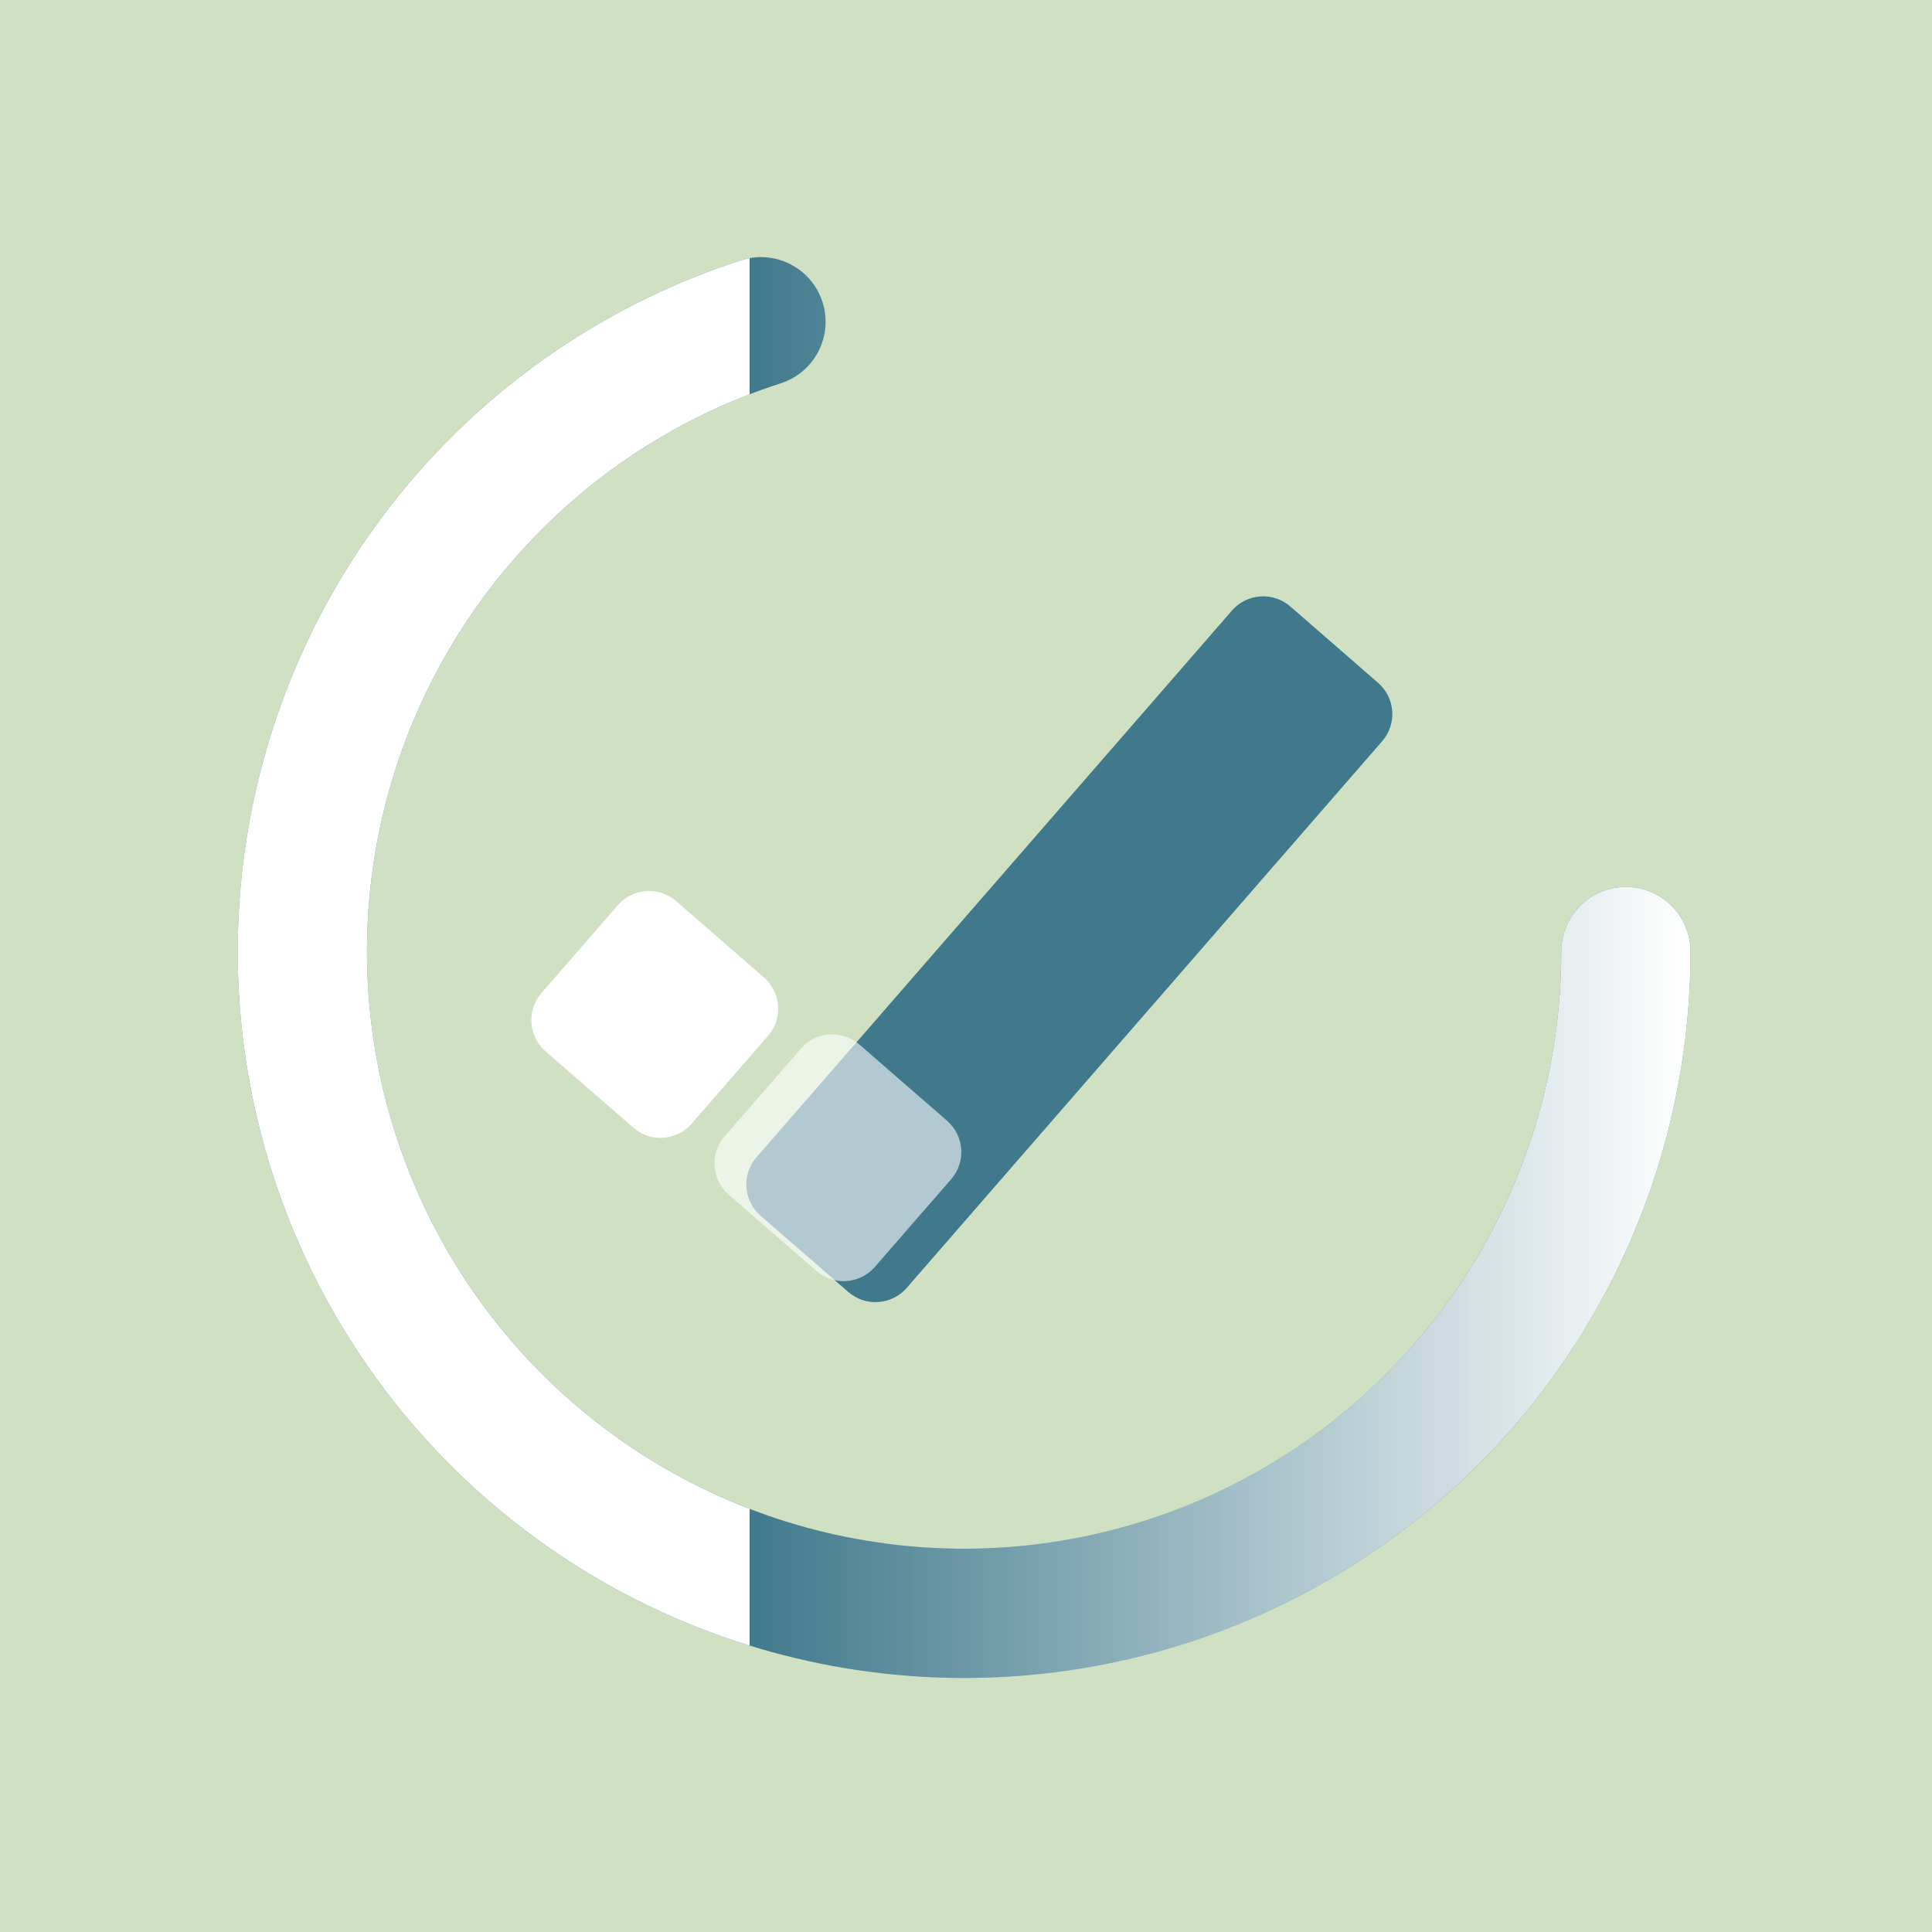
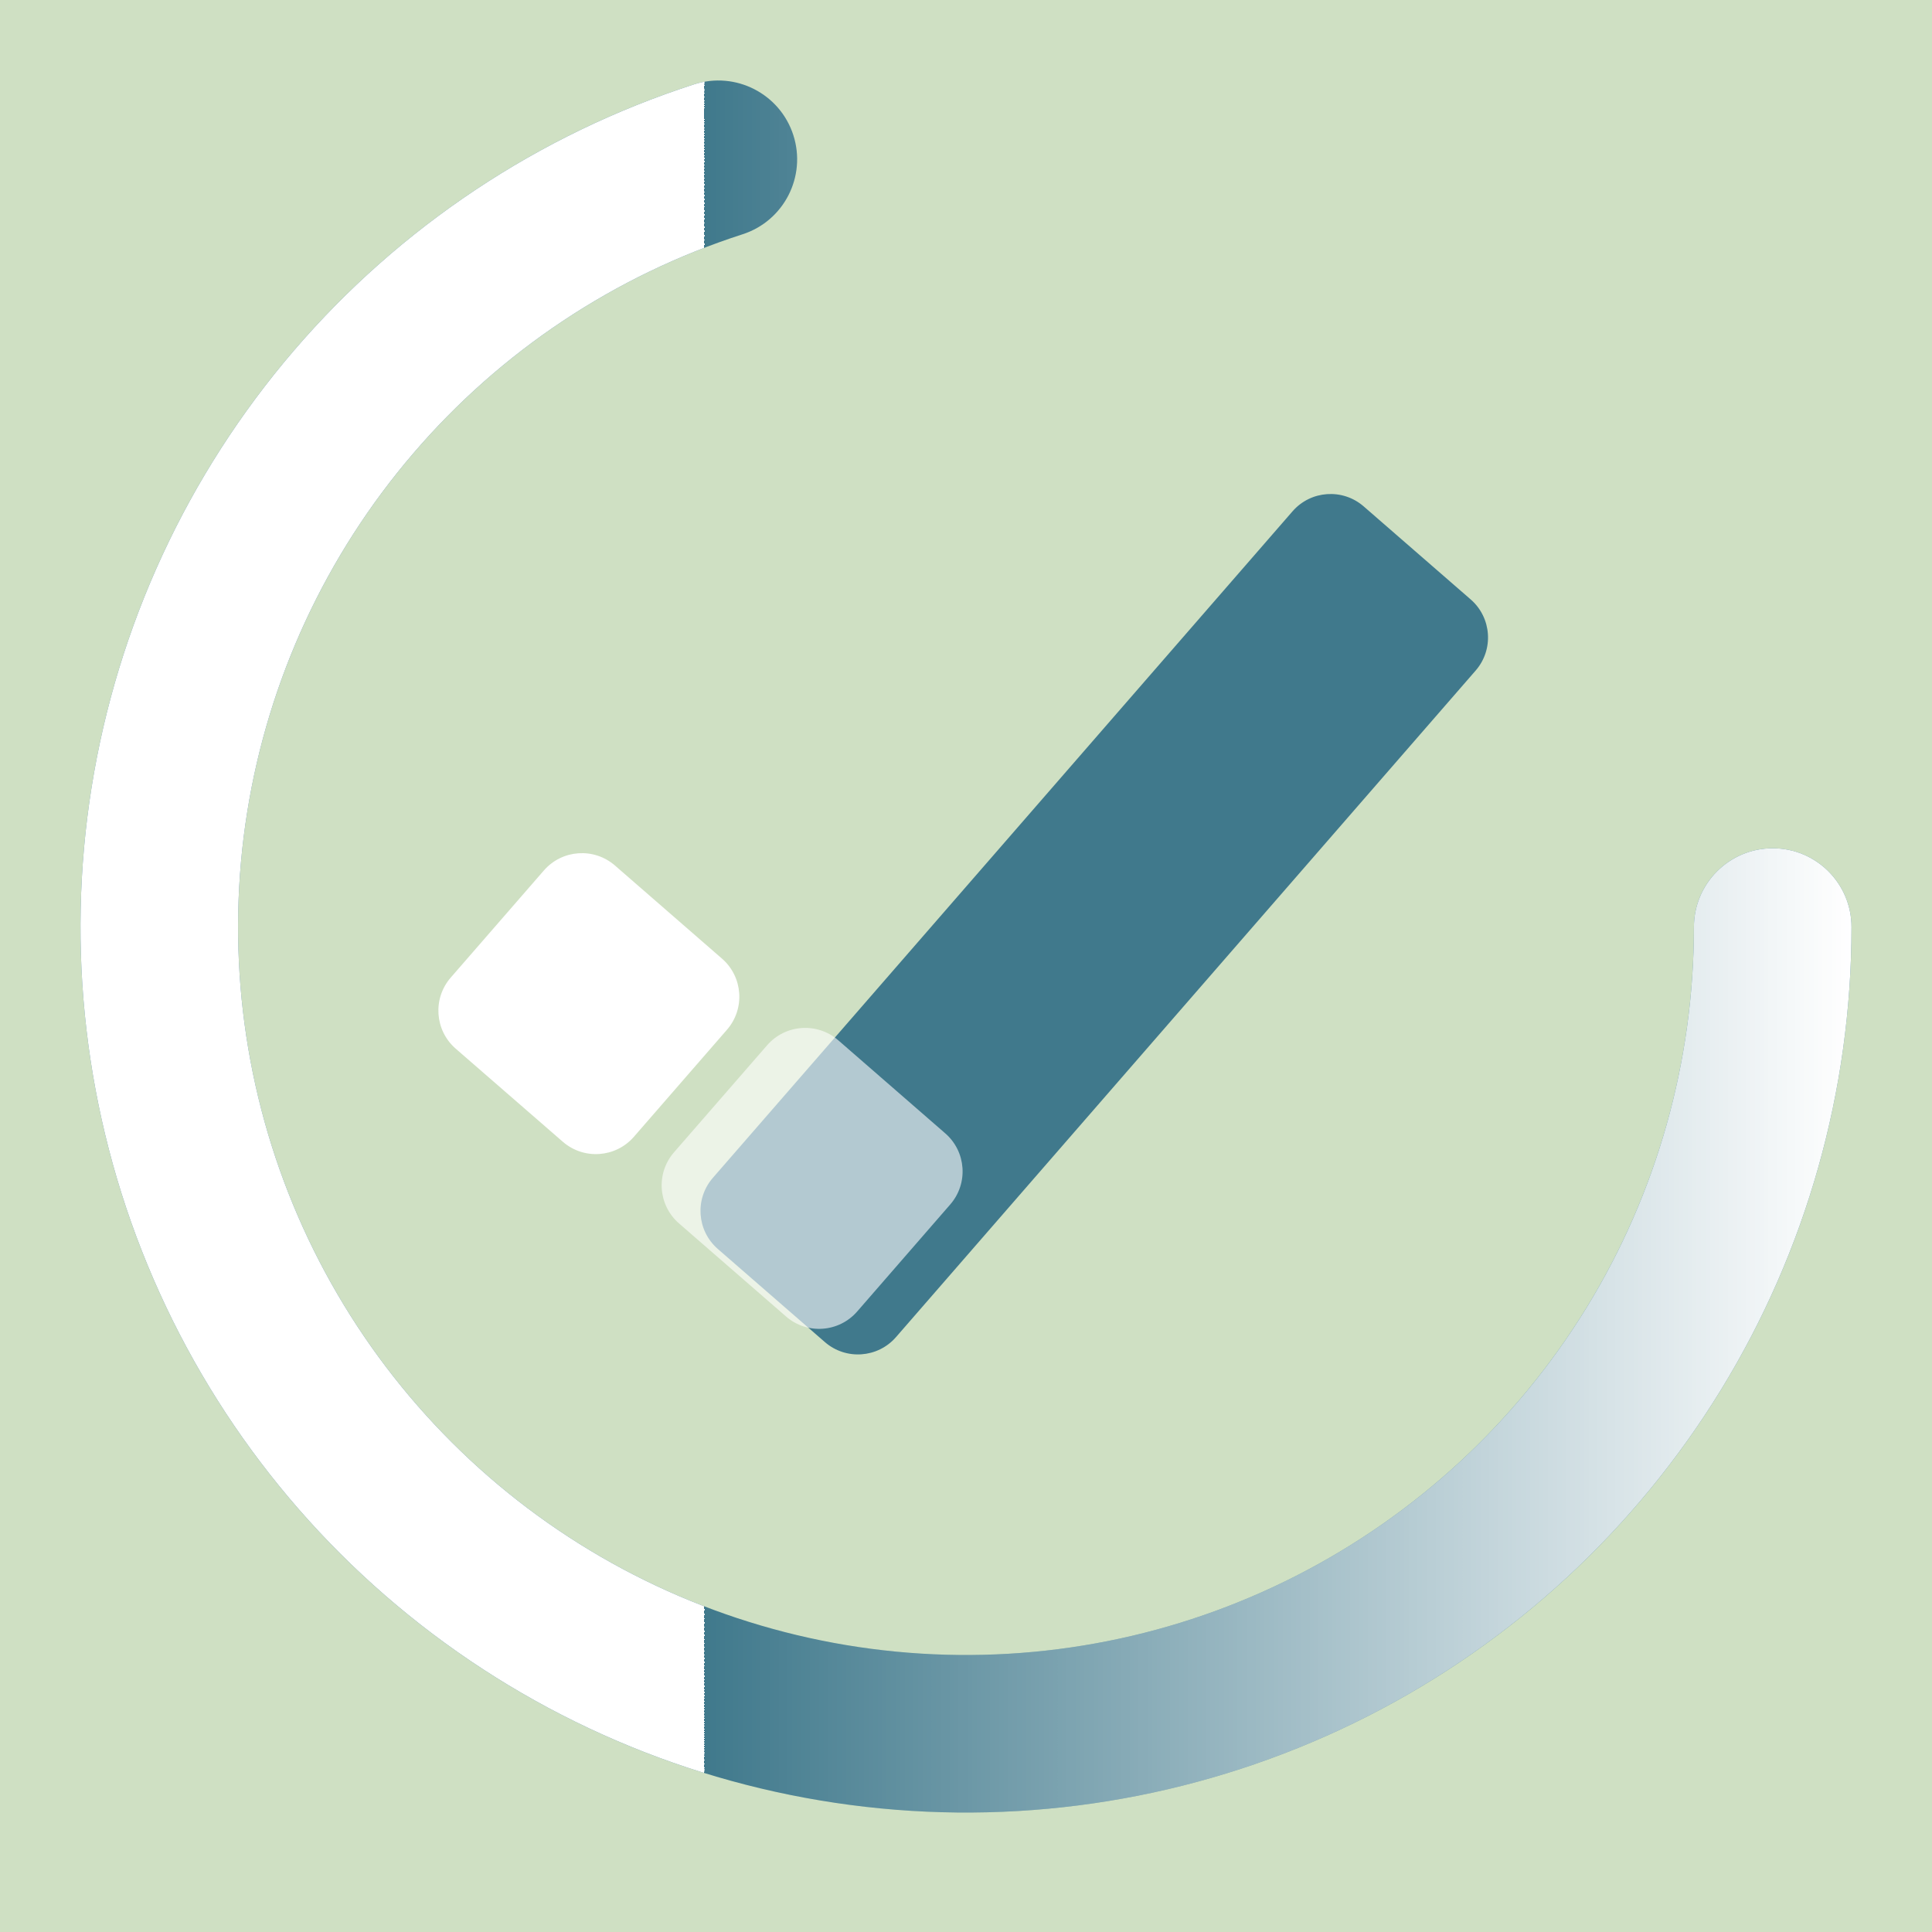
- <svg xmlns="http://www.w3.org/2000/svg" width="512" height="512" viewBox="0 0 512 512" fill="none">
-   <rect width="512" height="512" fill="#CFE0C3" />
-   <path d="M326.483 161.802C330.456 157.234 337.379 156.752 341.947 160.724L365.214 180.959C369.782 184.932 370.264 191.855 366.292 196.423L240.281 341.317C236.308 345.884 229.385 346.367 224.817 342.395L201.55 322.159C196.982 318.187 196.499 311.264 200.472 306.696L326.483 161.802Z" fill="#40798C" />
-   <path d="M163.729 239.883C167.701 235.315 174.625 234.833 179.192 238.805L202.46 259.04C207.028 263.013 207.51 269.936 203.538 274.504L183.302 297.771C179.33 302.339 172.407 302.822 167.839 298.849L144.571 278.614C140.004 274.641 139.521 267.718 143.494 263.15L163.729 239.883Z" fill="white" />
-   <path d="M212.266 277.868C216.238 273.301 223.162 272.818 227.729 276.791L250.997 297.026C255.565 300.998 256.047 307.922 252.075 312.489L231.839 335.757C227.867 340.325 220.944 340.807 216.376 336.835L193.108 316.599C188.541 312.627 188.058 305.704 192.03 301.136L212.266 277.868Z" fill="white" fill-opacity="0.6" />
-   <path fill-rule="evenodd" clip-rule="evenodd" d="M217.96 80.016C220.863 89.018 215.92 98.67 206.918 101.574C179.129 110.538 154.363 127.015 135.359 149.183C116.355 171.35 103.854 198.343 99.241 227.175C94.627 256.007 98.081 285.553 109.219 312.544C120.357 339.535 138.745 362.918 162.349 380.105C185.953 397.292 213.852 407.614 242.959 409.928C272.065 412.242 301.245 406.458 327.268 393.216C353.291 379.974 375.143 359.79 390.406 334.899C405.669 310.007 413.747 281.377 413.747 252.179C413.747 242.72 421.415 235.053 430.874 235.053C440.332 235.053 448 242.72 448 252.179C448 287.698 438.173 322.524 419.607 352.803C401.04 383.083 374.458 407.636 342.802 423.744C311.146 439.852 275.651 446.888 240.244 444.073C204.837 441.258 170.899 428.702 142.186 407.795C113.473 386.887 91.105 358.443 77.556 325.61C64.007 292.777 59.806 256.836 65.418 221.763C71.03 186.691 86.237 153.855 109.354 126.889C132.472 99.923 162.599 79.879 196.402 68.975C205.404 66.071 215.056 71.015 217.96 80.016Z" fill="#40798C" />
-   <path fill-rule="evenodd" clip-rule="evenodd" d="M217.96 80.016C220.863 89.018 215.92 98.67 206.918 101.574C179.129 110.538 154.363 127.015 135.359 149.183C116.355 171.35 103.854 198.343 99.241 227.175C94.627 256.007 98.081 285.553 109.219 312.544C120.357 339.535 138.745 362.918 162.349 380.105C185.953 397.292 213.852 407.614 242.959 409.928C272.065 412.242 301.245 406.458 327.268 393.216C353.291 379.974 375.143 359.79 390.406 334.899C405.669 310.007 413.747 281.377 413.747 252.179C413.747 242.72 421.415 235.053 430.874 235.053C440.332 235.053 448 242.72 448 252.179C448 287.698 438.173 322.524 419.607 352.803C401.04 383.083 374.458 407.636 342.802 423.744C311.146 439.852 275.651 446.888 240.244 444.073C204.837 441.258 170.899 428.702 142.186 407.795C113.473 386.887 91.105 358.443 77.556 325.61C64.007 292.777 59.806 256.836 65.418 221.763C71.03 186.691 86.237 153.855 109.354 126.889C132.472 99.923 162.599 79.879 196.402 68.975C205.404 66.071 215.056 71.015 217.96 80.016Z" fill="url(#paint0_linear_45_2)" />
+ <svg xmlns="http://www.w3.org/2000/svg" width="48" height="48" viewBox="0 0 48 48" fill="none">
+   <rect width="48" height="48" fill="#CFE0C3" />
+   <path d="M32.112 12.704C32.566 12.182 33.358 12.127 33.88 12.581L36.539 14.893C37.061 15.347 37.116 16.139 36.662 16.66L22.261 33.22C21.807 33.742 21.015 33.797 20.493 33.343L17.834 31.03C17.312 30.576 17.257 29.785 17.711 29.263L32.112 12.704Z" fill="#40798C" />
+   <path d="M13.512 21.627C13.966 21.105 14.757 21.05 15.279 21.504L17.938 23.817C18.46 24.271 18.515 25.062 18.061 25.584L15.749 28.243C15.295 28.765 14.504 28.82 13.982 28.366L11.322 26.054C10.8 25.6 10.745 24.809 11.199 24.287L13.512 21.627Z" fill="white" />
+   <path d="M19.059 25.969C19.513 25.447 20.304 25.391 20.826 25.845L23.485 28.158C24.007 28.612 24.062 29.403 23.608 29.925L21.296 32.584C20.842 33.106 20.051 33.162 19.529 32.708L16.869 30.395C16.348 29.941 16.292 29.15 16.746 28.628L19.059 25.969Z" fill="white" fill-opacity="0.6" />
+   <path fill-rule="evenodd" clip-rule="evenodd" d="M19.71 3.357C20.041 4.386 19.477 5.489 18.448 5.821C15.272 6.845 12.441 8.728 10.27 11.262C8.098 13.795 6.669 16.88 6.142 20.175C5.615 23.47 6.009 26.847 7.282 29.931C8.555 33.016 10.657 35.688 13.354 37.653C16.052 39.617 19.24 40.797 22.567 41.061C25.893 41.326 29.228 40.665 32.202 39.151C35.176 37.638 37.673 35.331 39.418 32.486C41.162 29.642 42.085 26.37 42.085 23.033C42.085 21.952 42.962 21.075 44.043 21.075C45.124 21.075 46 21.952 46 23.033C46 27.092 44.877 31.072 42.755 34.533C40.633 37.993 37.595 40.799 33.977 42.64C30.36 44.481 26.303 45.285 22.256 44.963C18.21 44.642 14.331 43.207 11.05 40.817C7.768 38.428 5.212 35.177 3.664 31.425C2.115 27.672 1.635 23.565 2.276 19.557C2.918 15.548 4.656 11.796 7.298 8.714C9.94 5.632 13.383 3.341 17.246 2.095C18.275 1.763 19.378 2.328 19.71 3.357Z" fill="#40798C" />
+   <path fill-rule="evenodd" clip-rule="evenodd" d="M19.71 3.357C20.041 4.386 19.477 5.489 18.448 5.821C15.272 6.845 12.441 8.728 10.27 11.262C8.098 13.795 6.669 16.88 6.142 20.175C5.615 23.47 6.009 26.847 7.282 29.931C8.555 33.016 10.657 35.688 13.354 37.653C16.052 39.617 19.24 40.797 22.567 41.061C25.893 41.326 29.228 40.665 32.202 39.151C35.176 37.638 37.673 35.331 39.418 32.486C41.162 29.642 42.085 26.37 42.085 23.033C42.085 21.952 42.962 21.075 44.043 21.075C45.124 21.075 46 21.952 46 23.033C46 27.092 44.877 31.072 42.755 34.533C40.633 37.993 37.595 40.799 33.977 42.64C30.36 44.481 26.303 45.285 22.256 44.963C18.21 44.642 14.331 43.207 11.05 40.817C7.768 38.428 5.212 35.177 3.664 31.425C2.115 27.672 1.635 23.565 2.276 19.557C2.918 15.548 4.656 11.796 7.298 8.714C9.94 5.632 13.383 3.341 17.246 2.095C18.275 1.763 19.378 2.328 19.71 3.357Z" fill="url(#paint0_linear_52_4)" />
  <defs>
-     <linearGradient id="paint0_linear_45_2" x1="448" y1="67.215" x2="198.641" y2="67.215" gradientUnits="userSpaceOnUse">
+     <linearGradient id="paint0_linear_52_4" x1="46" y1="1.894" x2="17.502" y2="1.894" gradientUnits="userSpaceOnUse">
      <stop stop-color="white" />
      <stop offset="1" stop-color="white" stop-opacity="0" />
      <stop offset="1" stop-color="white" />
    </linearGradient>
  </defs>
</svg>
